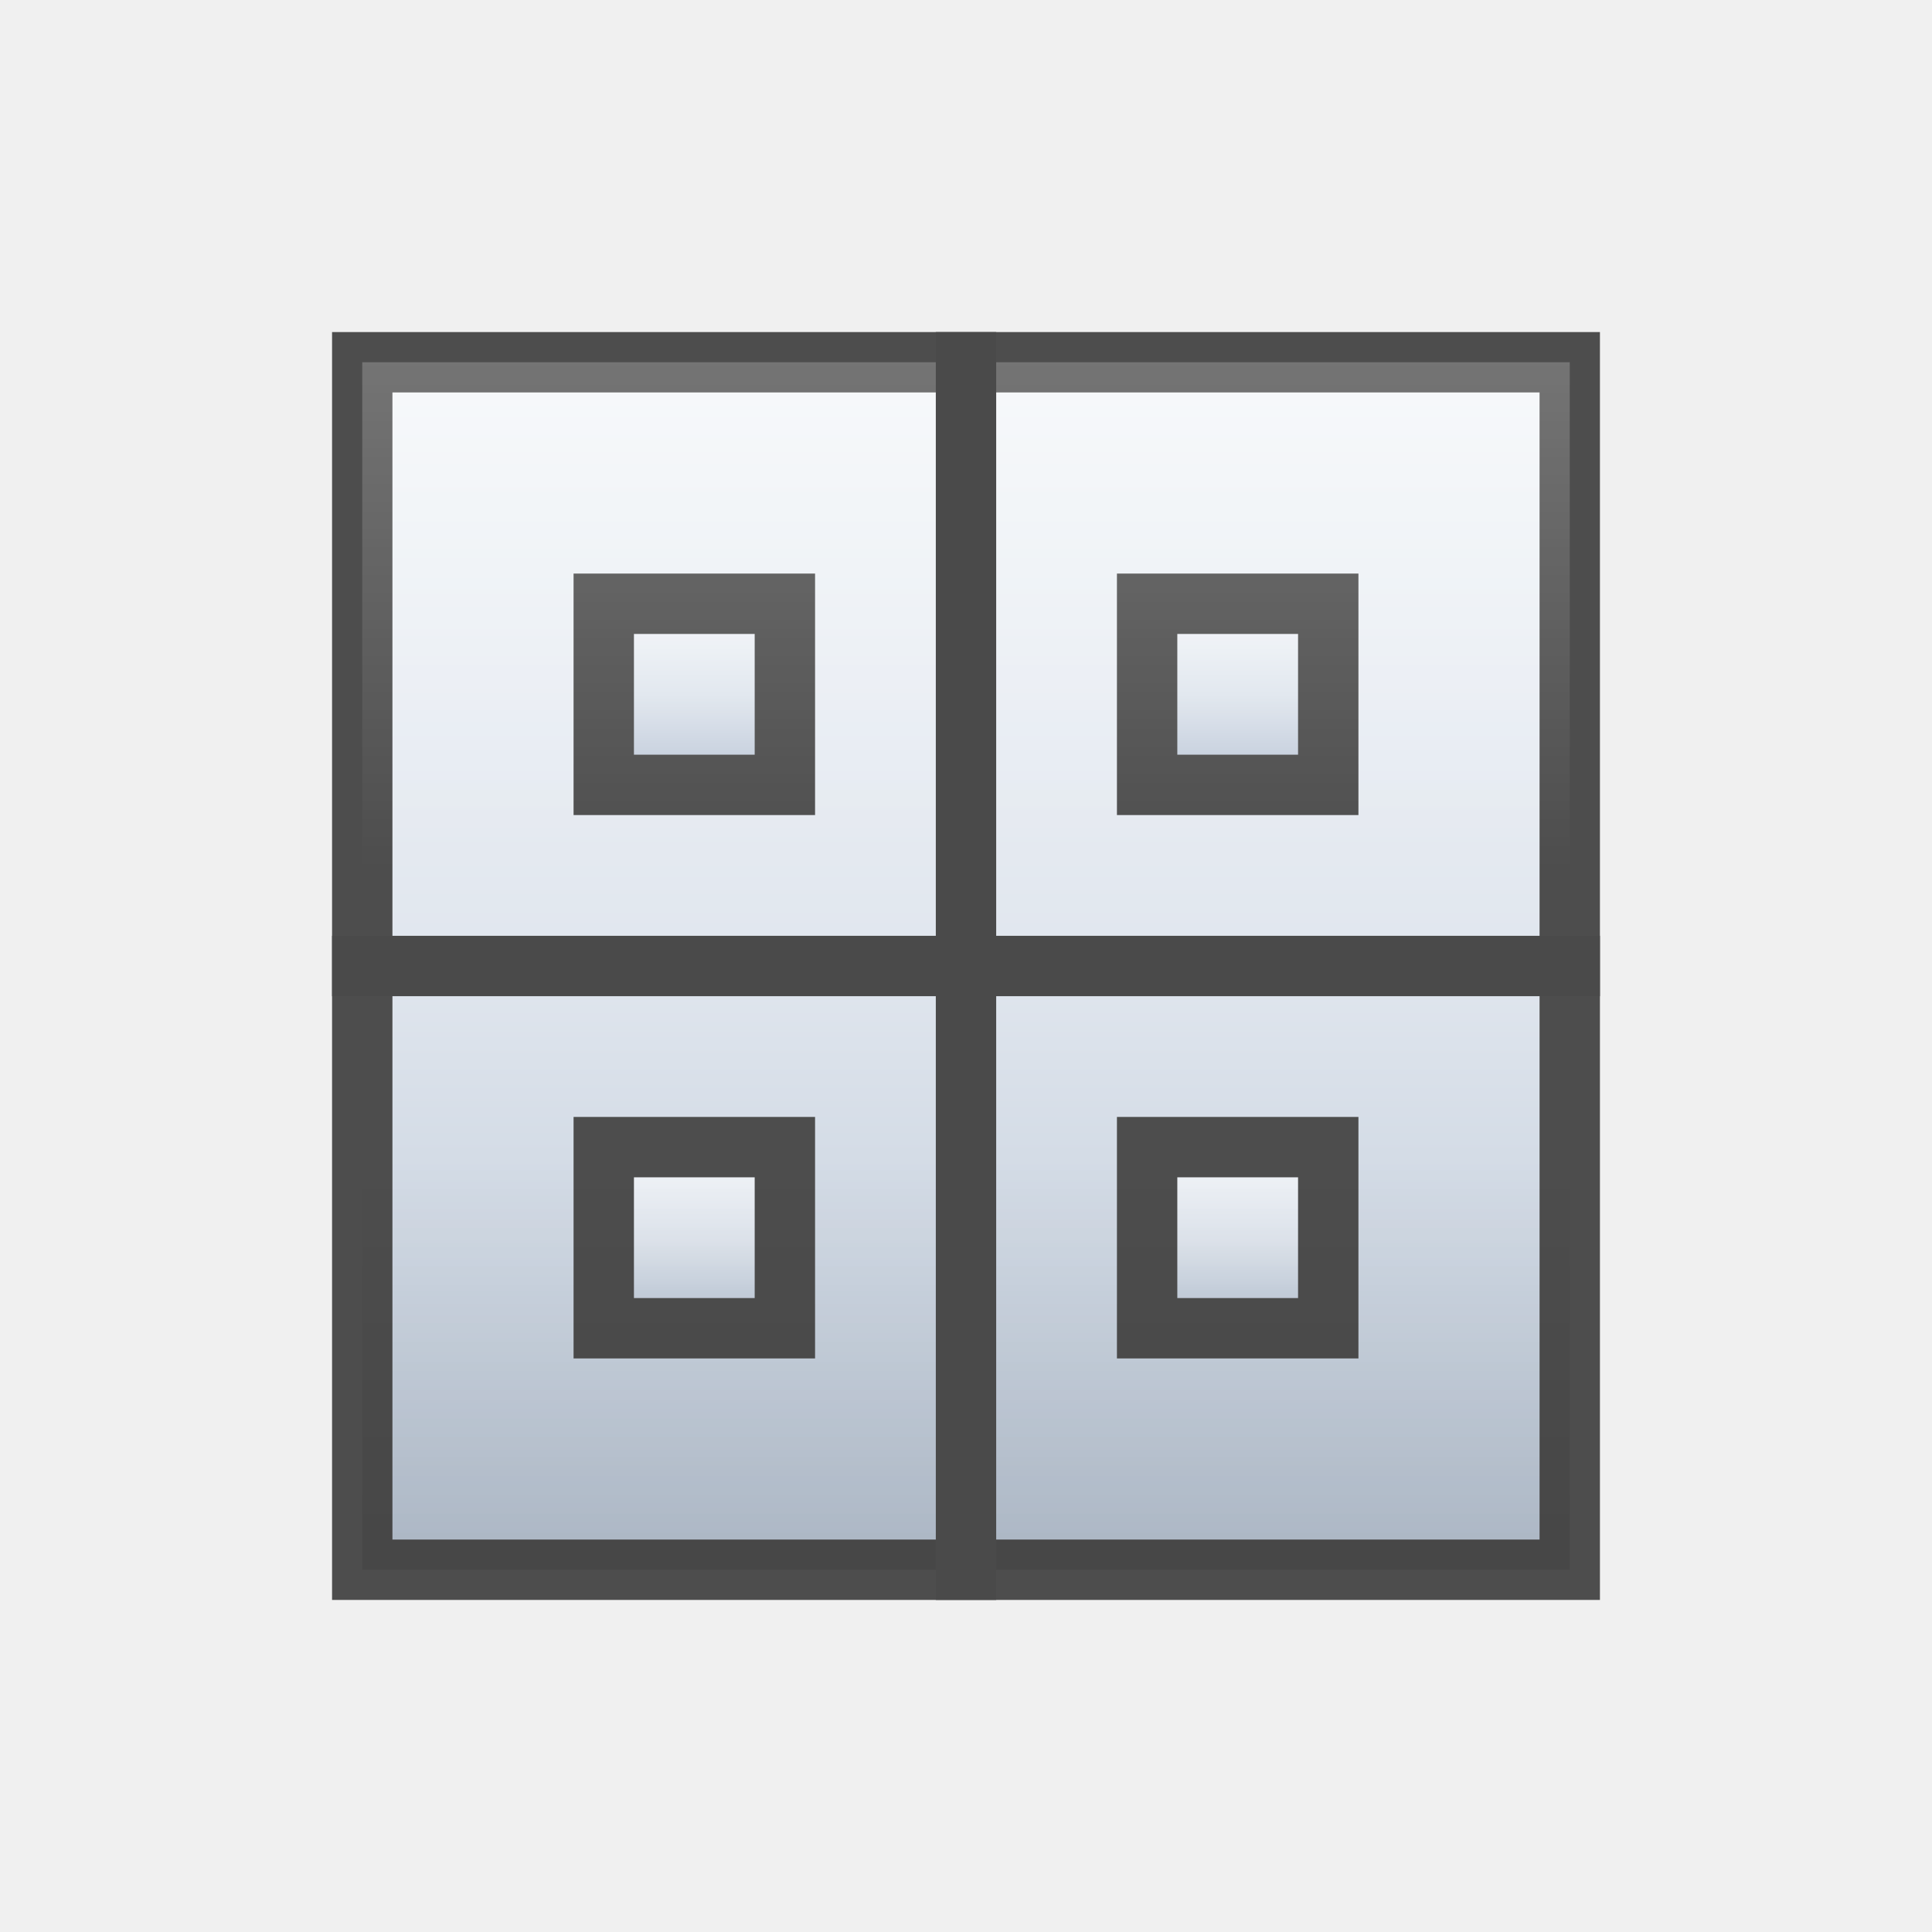
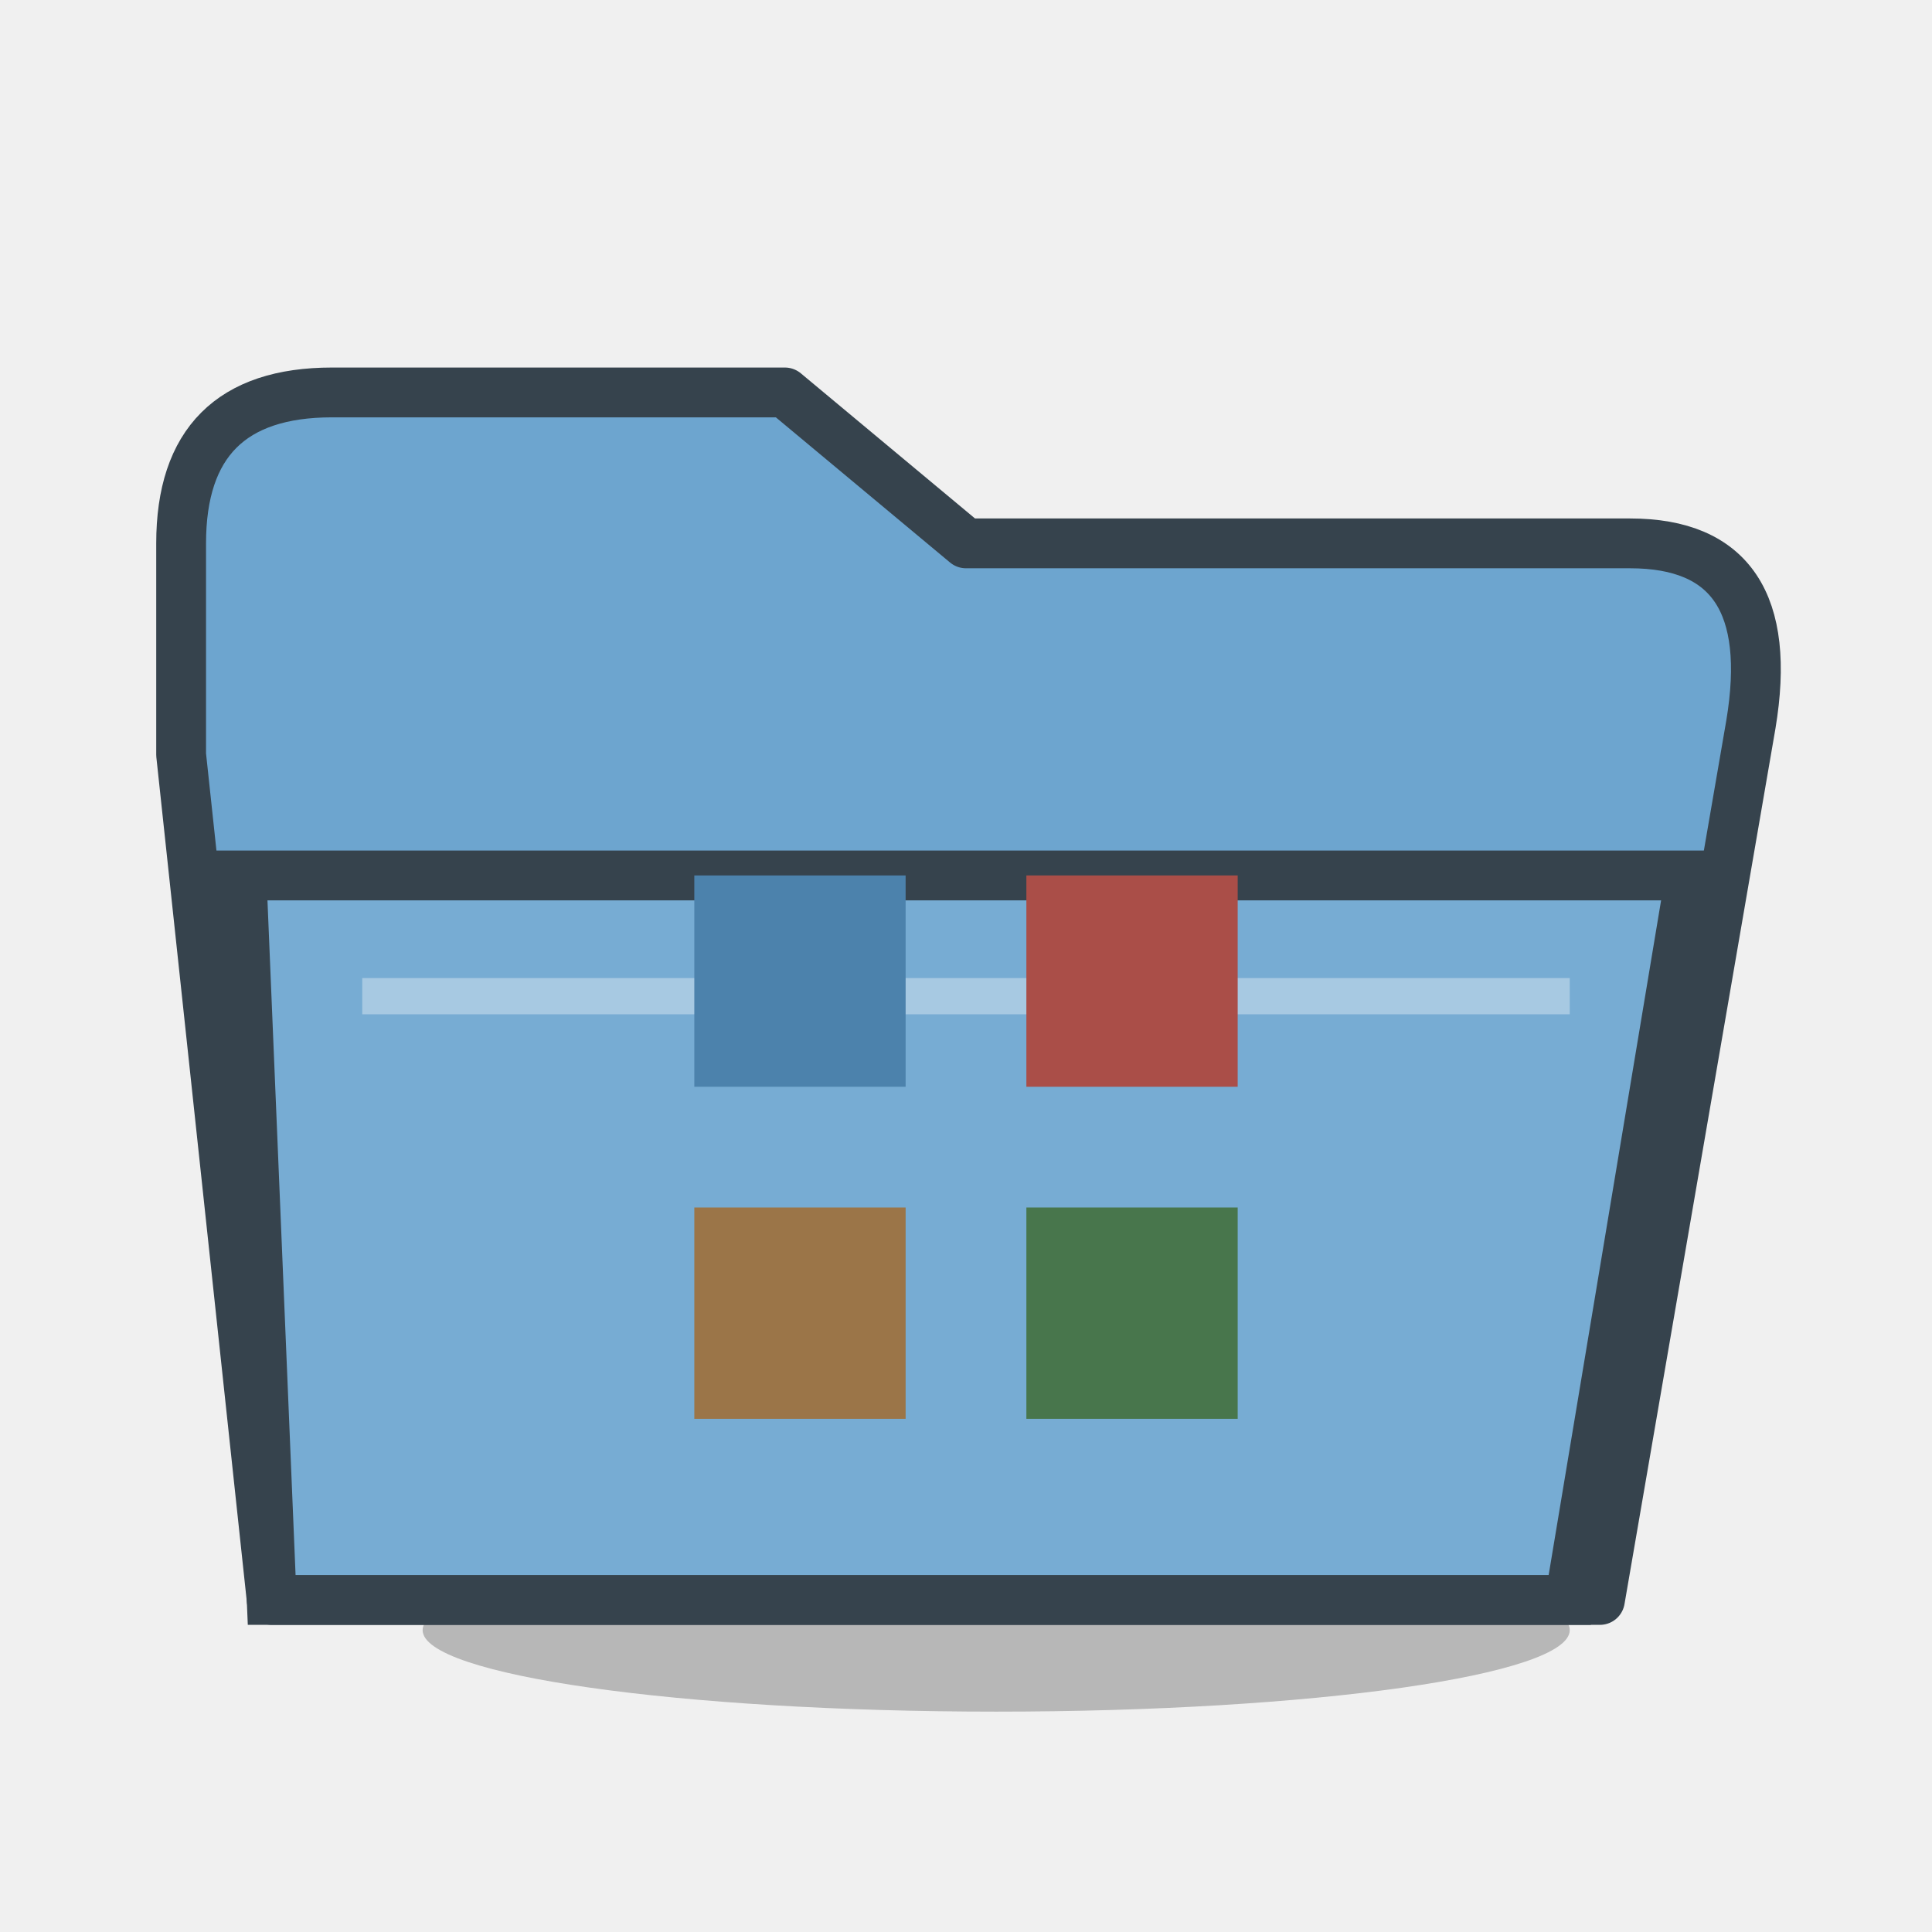
- <svg xmlns="http://www.w3.org/2000/svg" width="32" height="32" viewBox="0 0 32 32" shape-rendering="geometricPrecision">
+ <svg xmlns="http://www.w3.org/2000/svg" width="32" height="32" viewBox="0 0 64 64" shape-rendering="geometricPrecision">
  <defs>
-     <linearGradient id="g-body" x1="0" y1="0" x2="0" y2="1">
-       <stop offset="0" stop-color="#f5f7fa" />
-       <stop offset="0.5" stop-color="#e0e6ee" />
-       <stop offset="1" stop-color="#bac6d5" />
+     <linearGradient id="body" x1="0.08" y1="0" x2="0.92" y2="1">
+       <stop offset="0" stop-color="#eeeeff" />
+       <stop offset="0.42" stop-color="#a7a3db" />
+       <stop offset="1" stop-color="#35365f" />
    </linearGradient>
-     <linearGradient id="g-soft" x1="0" y1="0" x2="0" y2="1">
-       <stop offset="0" stop-color="#f8f9fb" />
-       <stop offset="1" stop-color="#ced6e1" />
+     <linearGradient id="paper" x1="0" y1="0" x2="0.75" y2="1">
+       <stop offset="0" stop-color="#ffffff" />
+       <stop offset="0.66" stop-color="#f4f3ed" />
+       <stop offset="1" stop-color="#bdc3c9" />
    </linearGradient>
-     <linearGradient id="g-hi" x1="0" y1="0" x2="0" y2="1">
-       <stop offset="0" stop-color="#ffffff" stop-opacity="0.38" />
-       <stop offset="0.45" stop-color="#ffffff" stop-opacity="0" />
+     <linearGradient id="metal" x1="0" y1="0" x2="0.2" y2="1">
+       <stop offset="0" stop-color="#fdfefe" />
+       <stop offset="0.18" stop-color="#bec7cf" />
+       <stop offset="0.47" stop-color="#6f7d8a" />
+       <stop offset="0.65" stop-color="#e1e6e9" />
+       <stop offset="1" stop-color="#48535d" />
    </linearGradient>
-     <linearGradient id="g-sh" x1="0" y1="0" x2="0" y2="1">
-       <stop offset="0.6" stop-color="#000000" stop-opacity="0" />
-       <stop offset="1" stop-color="#000000" stop-opacity="0.16" />
+     <radialGradient id="lens" cx="0.3" cy="0.22" r="0.78">
+       <stop offset="0" stop-color="#e8f7ff" stop-opacity="0.92" />
+       <stop offset="0.48" stop-color="#72b2dc" stop-opacity="0.74" />
+       <stop offset="1" stop-color="#234c6d" stop-opacity="0.92" />
+     </radialGradient>
+     <linearGradient id="leather" x1="0" y1="0" x2="1" y2="1">
+       <stop offset="0" stop-color="#c39a69" />
+       <stop offset="0.52" stop-color="#87603f" />
+       <stop offset="1" stop-color="#4b3024" />
    </linearGradient>
-     <clipPath id="cp-body">
-       <path d="M6 6h20v20H6z" />
-       <rect x="10" y="10" width="3" height="3" />
-       <rect x="19" y="10" width="3" height="3" />
-       <rect x="10" y="19" width="3" height="3" />
-       <rect x="19" y="19" width="3" height="3" />
-     </clipPath>
  </defs>
-   <path d="M6 6h20v20H6z" fill="url(#g-body)" stroke="#4d4d4d" stroke-width="1" />
-   <rect x="10" y="10" width="3" height="3" fill="url(#g-body)" stroke="#4d4d4d" stroke-width="1" />
-   <rect x="19" y="10" width="3" height="3" fill="url(#g-body)" stroke="#4d4d4d" stroke-width="1" />
-   <rect x="10" y="19" width="3" height="3" fill="url(#g-body)" stroke="#4d4d4d" stroke-width="1" />
-   <rect x="19" y="19" width="3" height="3" fill="url(#g-body)" stroke="#4d4d4d" stroke-width="1" />
-   <g clip-path="url(#cp-body)">
-     <rect x="0" y="0" width="32" height="32" fill="url(#g-hi)" />
-     <rect x="0" y="0" width="32" height="32" fill="url(#g-sh)" />
-     <rect x="1" y="0" width="30" height="1" fill="#ffffff" fill-opacity="0.55" />
-   </g>
-   <path d="M6 16h20M16 6v20" fill="none" stroke="#4a4a4a" stroke-width="1" stroke-linecap="square" />
+   <ellipse cx="33" cy="54" rx="19" ry="2.7" fill="#000000" fill-opacity="0.24" />
+   <path d="M6 25v-7q0-5 5-5h15l6 5h22q5 0 4 6l-5 29H9z" fill="#6da5cf" stroke="#36434d" stroke-width="1.65" stroke-linejoin="round" />
+   <path d="M8 29h48l-4 24H9z" fill="#77acd3" stroke="#36434d" stroke-width="1.65" />
+   <path d="M12 33h40" stroke="#bcd6e8" stroke-width="1.2" stroke-opacity="0.7" />
+   <rect x="23" y="29" width="7" height="7" fill="#4c82ac" />
+   <rect x="34" y="29" width="7" height="7" fill="#aa4e48" />
+   <rect x="23" y="40" width="7" height="7" fill="#9b7548" />
+   <rect x="34" y="40" width="7" height="7" fill="#48764c" />
</svg>
